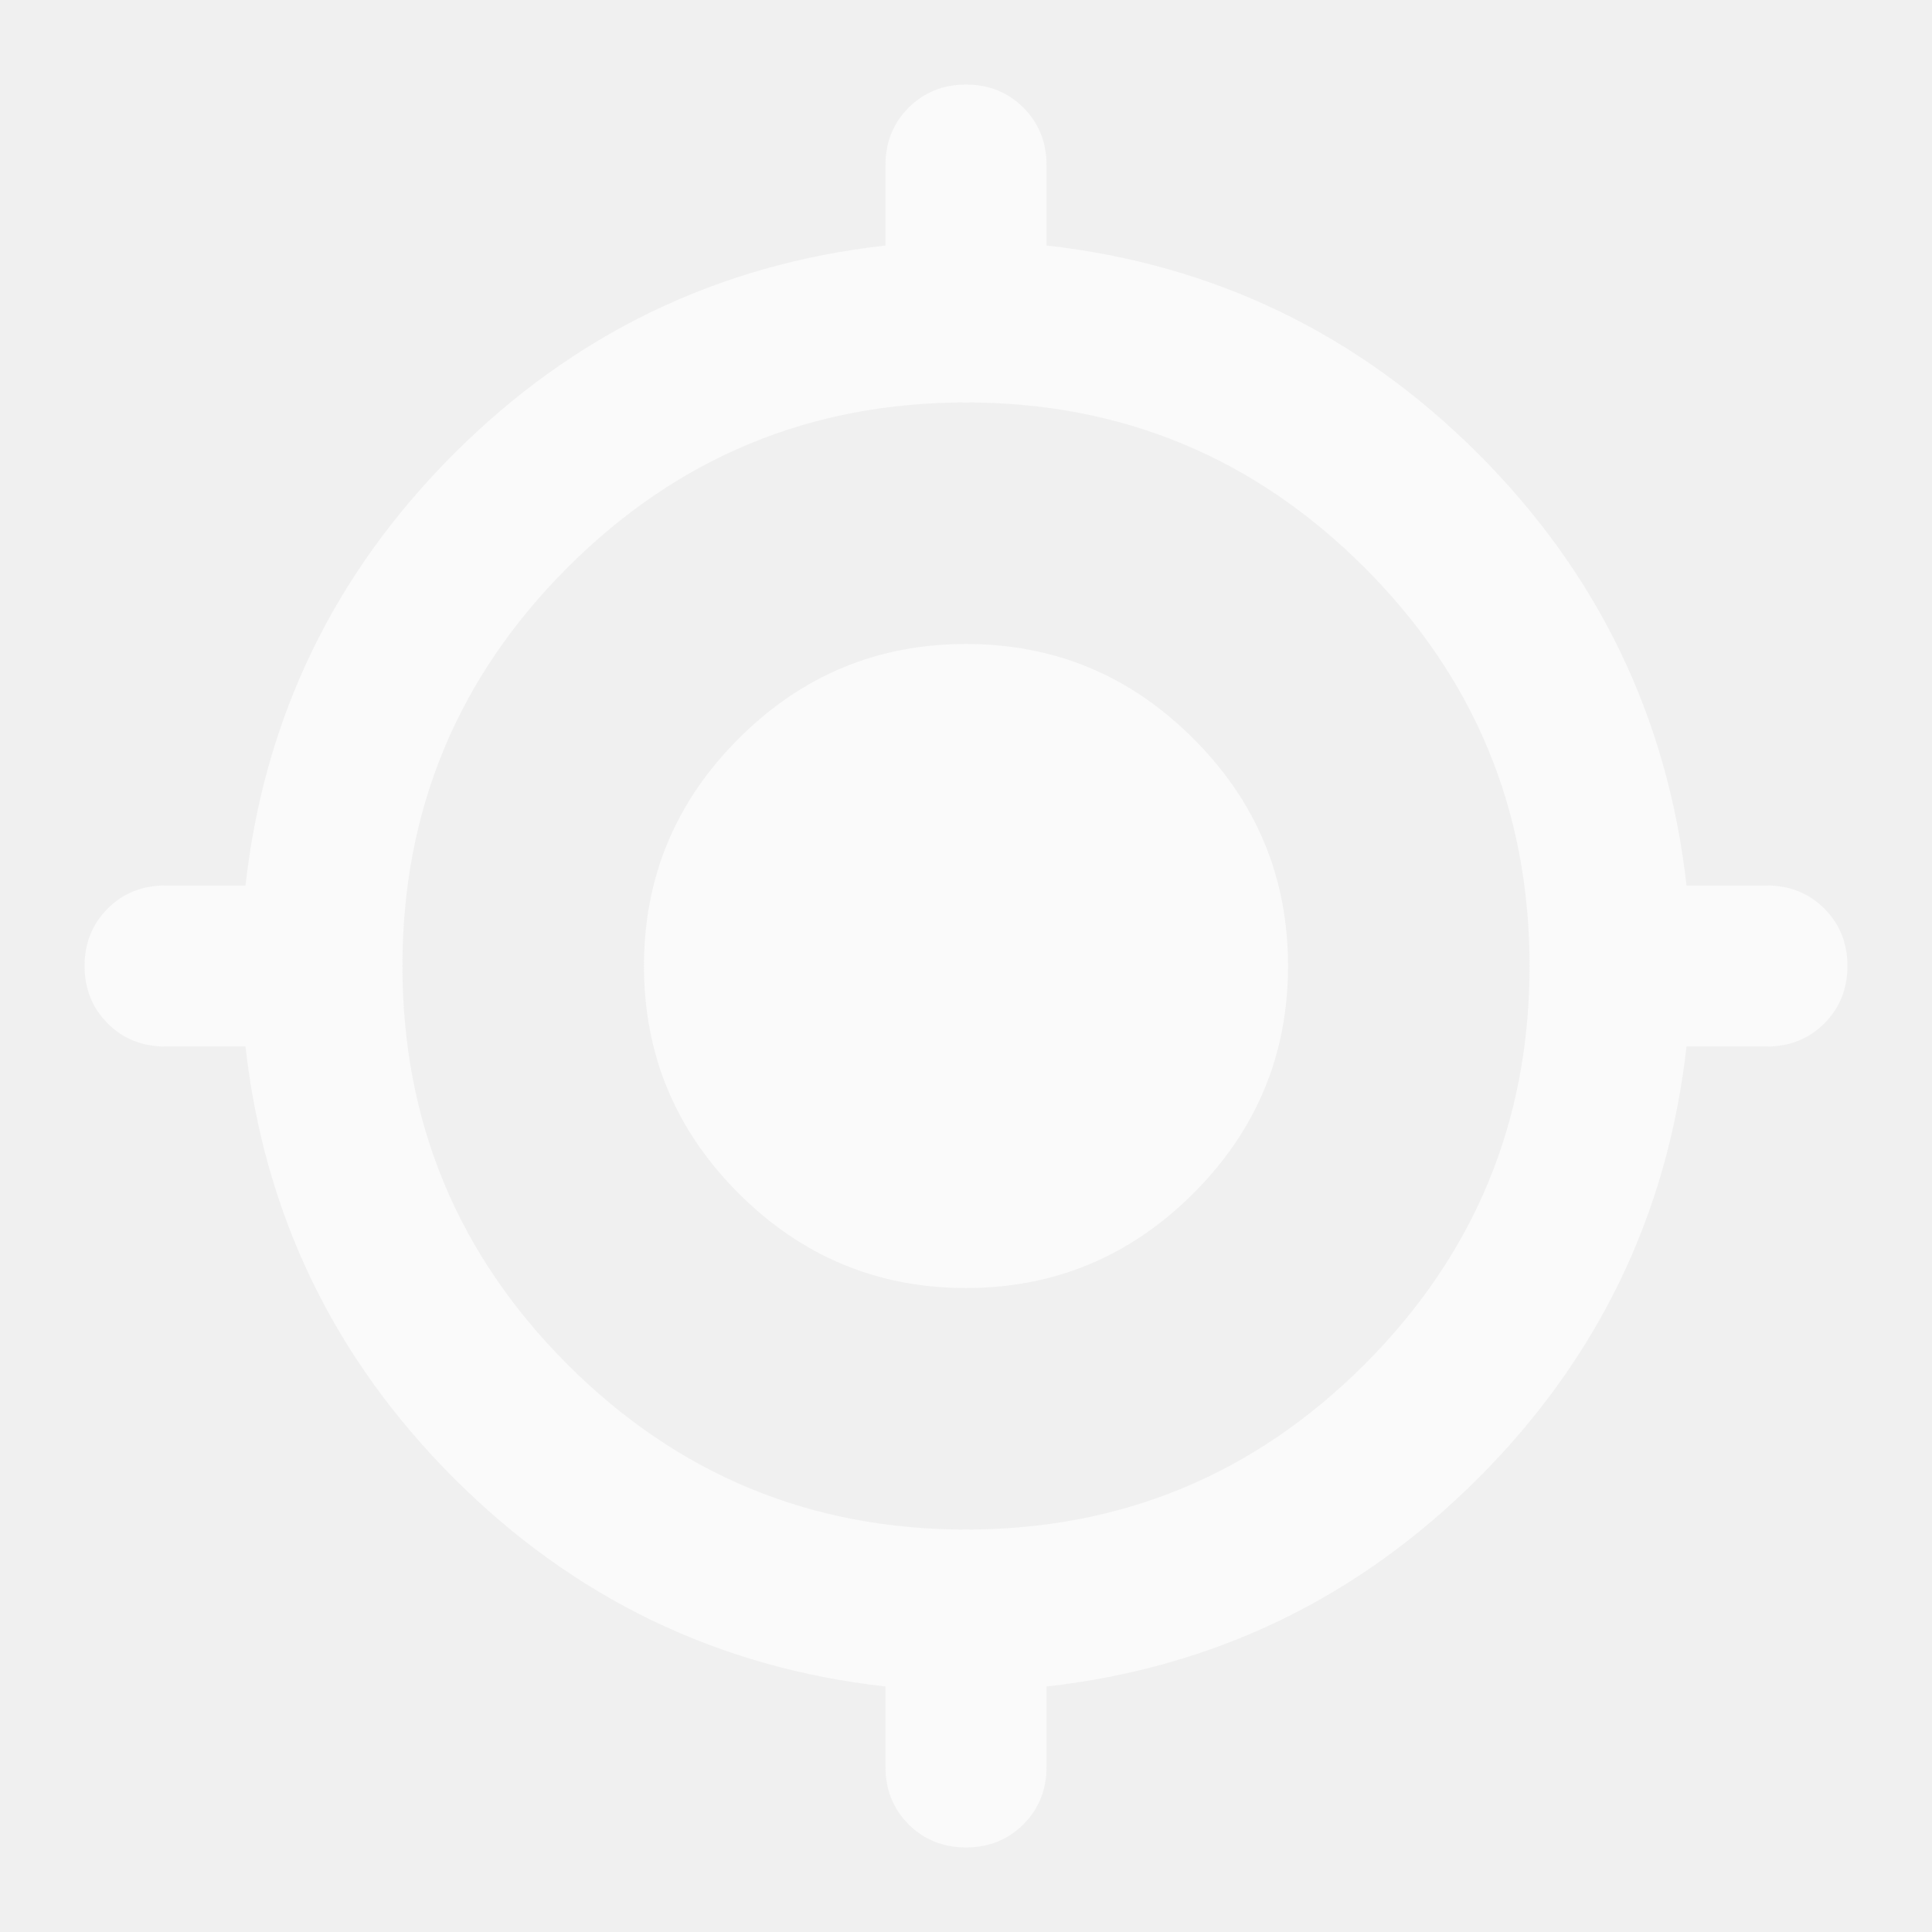
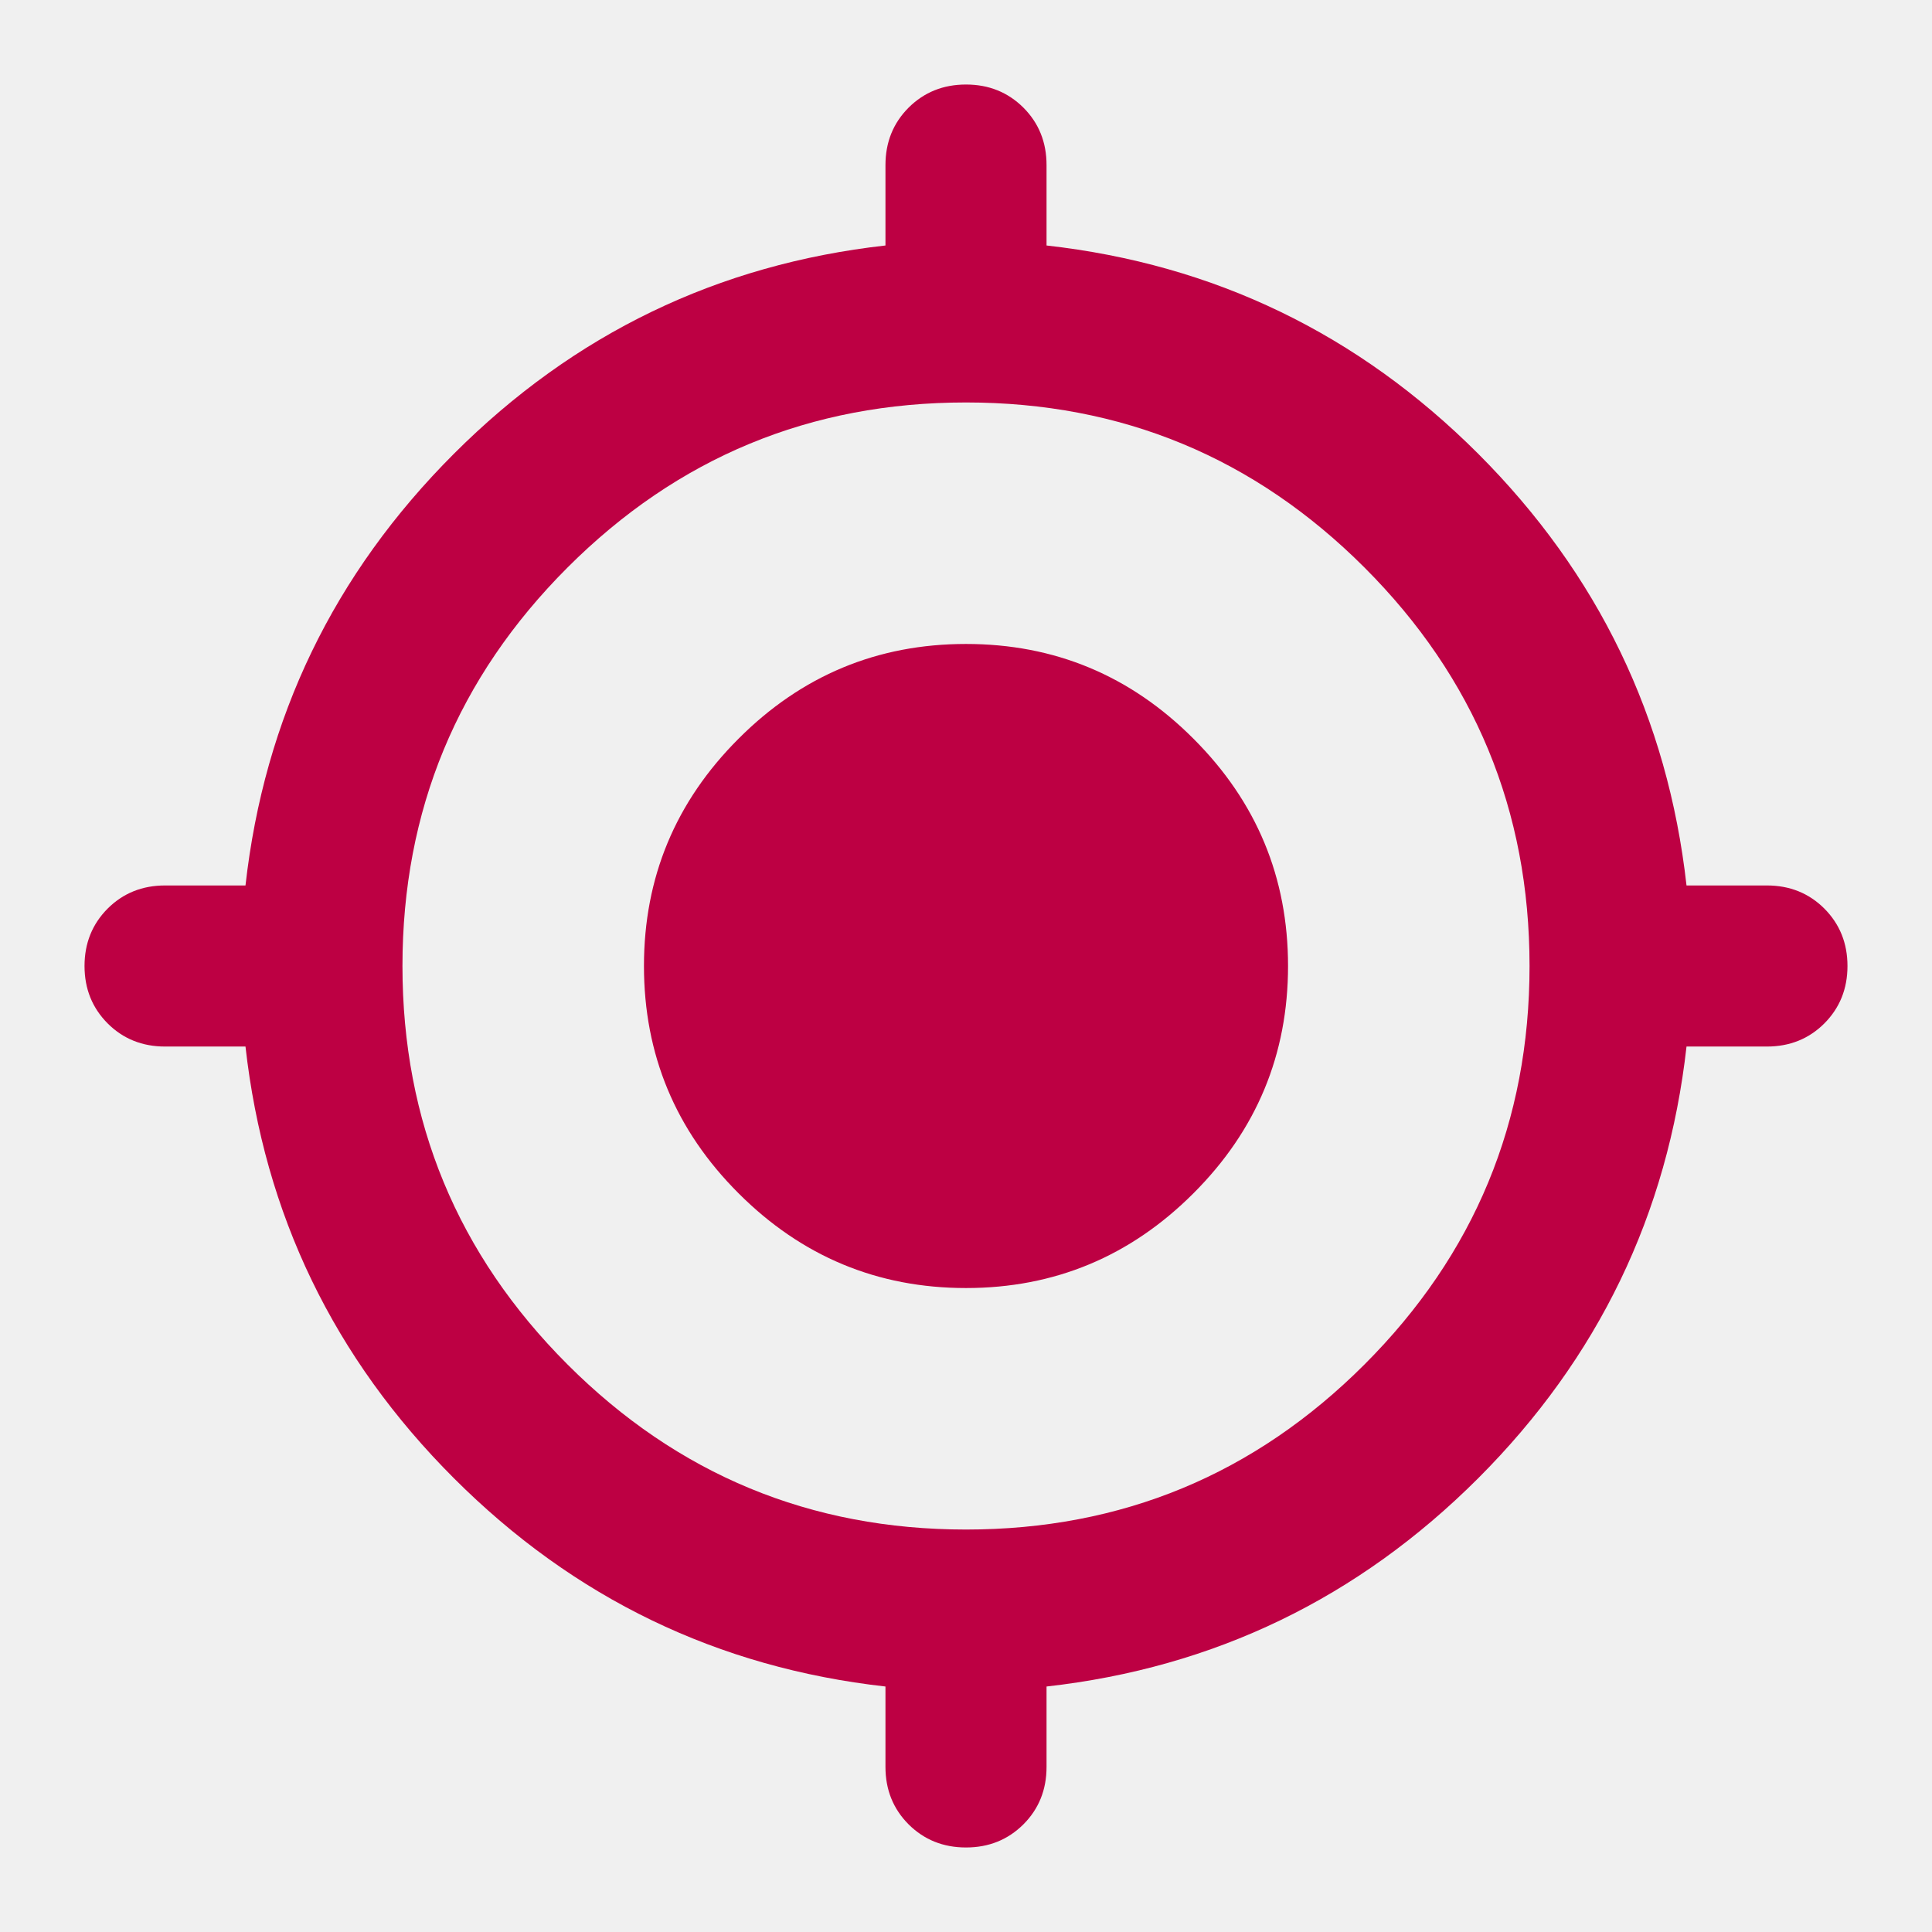
<svg xmlns="http://www.w3.org/2000/svg" width="16" height="16" viewBox="0 0 16 16" fill="none">
-   <g id="material-symbols:my-location-rounded" opacity="0.8" clip-path="url(#clip0_491_42129)">
-     <path id="Vector" d="M8 15.3C7.811 15.3 7.653 15.236 7.525 15.109C7.397 14.981 7.333 14.822 7.333 14.633V13.967C5.944 13.811 4.753 13.236 3.759 12.242C2.764 11.247 2.189 10.056 2.033 8.667H1.367C1.178 8.667 1.019 8.603 0.891 8.475C0.764 8.347 0.7 8.189 0.7 8C0.7 7.811 0.764 7.653 0.891 7.525C1.019 7.397 1.178 7.333 1.367 7.333H2.033C2.189 5.944 2.764 4.753 3.759 3.758C4.753 2.764 5.944 2.189 7.333 2.033V1.367C7.333 1.178 7.397 1.019 7.525 0.891C7.653 0.764 7.811 0.7 8 0.7C8.189 0.7 8.347 0.764 8.475 0.891C8.603 1.019 8.667 1.178 8.667 1.367V2.033C10.056 2.189 11.247 2.764 12.242 3.758C13.236 4.753 13.811 5.944 13.967 7.333H14.633C14.822 7.333 14.981 7.397 15.109 7.525C15.236 7.653 15.3 7.811 15.3 8C15.3 8.189 15.236 8.347 15.109 8.475C14.981 8.603 14.822 8.667 14.633 8.667H13.967C13.811 10.056 13.236 11.247 12.242 12.242C11.247 13.236 10.056 13.811 8.667 13.967V14.633C8.667 14.822 8.603 14.981 8.475 15.109C8.347 15.236 8.189 15.3 8 15.3ZM8 12.667C9.289 12.667 10.389 12.211 11.3 11.3C12.211 10.389 12.667 9.289 12.667 8C12.667 6.711 12.211 5.611 11.3 4.7C10.389 3.789 9.289 3.333 8 3.333C6.711 3.333 5.611 3.789 4.7 4.7C3.789 5.611 3.333 6.711 3.333 8C3.333 9.289 3.789 10.389 4.7 11.3C5.611 12.211 6.711 12.667 8 12.667ZM8 10.667C7.267 10.667 6.639 10.405 6.117 9.883C5.594 9.361 5.333 8.733 5.333 8C5.333 7.267 5.594 6.639 6.117 6.117C6.639 5.594 7.267 5.333 8 5.333C8.733 5.333 9.361 5.594 9.883 6.117C10.406 6.639 10.667 7.267 10.667 8C10.667 8.733 10.406 9.361 9.883 9.883C9.361 10.405 8.733 10.667 8 10.667Z" fill="#FCFCFC" />
+   <g id="material-symbols:my-location-rounded" clip-path="url(#clip0_491_42129)">
+     <path id="Vector" d="M8 15.3C7.811 15.3 7.653 15.236 7.525 15.109C7.397 14.981 7.333 14.822 7.333 14.633V13.967C5.944 13.811 4.753 13.236 3.759 12.242C2.764 11.247 2.189 10.056 2.033 8.667H1.367C1.178 8.667 1.019 8.603 0.891 8.475C0.764 8.347 0.7 8.189 0.7 8C0.7 7.811 0.764 7.653 0.891 7.525C1.019 7.397 1.178 7.333 1.367 7.333H2.033C2.189 5.944 2.764 4.753 3.759 3.758C4.753 2.764 5.944 2.189 7.333 2.033V1.367C7.333 1.178 7.397 1.019 7.525 0.891C7.653 0.764 7.811 0.7 8 0.7C8.189 0.7 8.347 0.764 8.475 0.891C8.603 1.019 8.667 1.178 8.667 1.367V2.033C10.056 2.189 11.247 2.764 12.242 3.758C13.236 4.753 13.811 5.944 13.967 7.333H14.633C14.822 7.333 14.981 7.397 15.109 7.525C15.236 7.653 15.3 7.811 15.3 8C15.3 8.189 15.236 8.347 15.109 8.475C14.981 8.603 14.822 8.667 14.633 8.667H13.967C13.811 10.056 13.236 11.247 12.242 12.242C11.247 13.236 10.056 13.811 8.667 13.967V14.633C8.667 14.822 8.603 14.981 8.475 15.109C8.347 15.236 8.189 15.3 8 15.3ZM8 12.667C9.289 12.667 10.389 12.211 11.3 11.3C12.211 10.389 12.667 9.289 12.667 8C12.667 6.711 12.211 5.611 11.3 4.7C10.389 3.789 9.289 3.333 8 3.333C6.711 3.333 5.611 3.789 4.7 4.7C3.789 5.611 3.333 6.711 3.333 8C3.333 9.289 3.789 10.389 4.7 11.3C5.611 12.211 6.711 12.667 8 12.667ZM8 10.667C7.267 10.667 6.639 10.405 6.117 9.883C5.594 9.361 5.333 8.733 5.333 8C5.333 7.267 5.594 6.639 6.117 6.117C6.639 5.594 7.267 5.333 8 5.333C8.733 5.333 9.361 5.594 9.883 6.117C10.406 6.639 10.667 7.267 10.667 8C10.667 8.733 10.406 9.361 9.883 9.883C9.361 10.405 8.733 10.667 8 10.667Z" fill="#BD0043" />
  </g>
  <defs>
    <clipPath id="clip0_491_42129">
      <rect width="16" height="16" fill="white" />
    </clipPath>
  </defs>
</svg>
